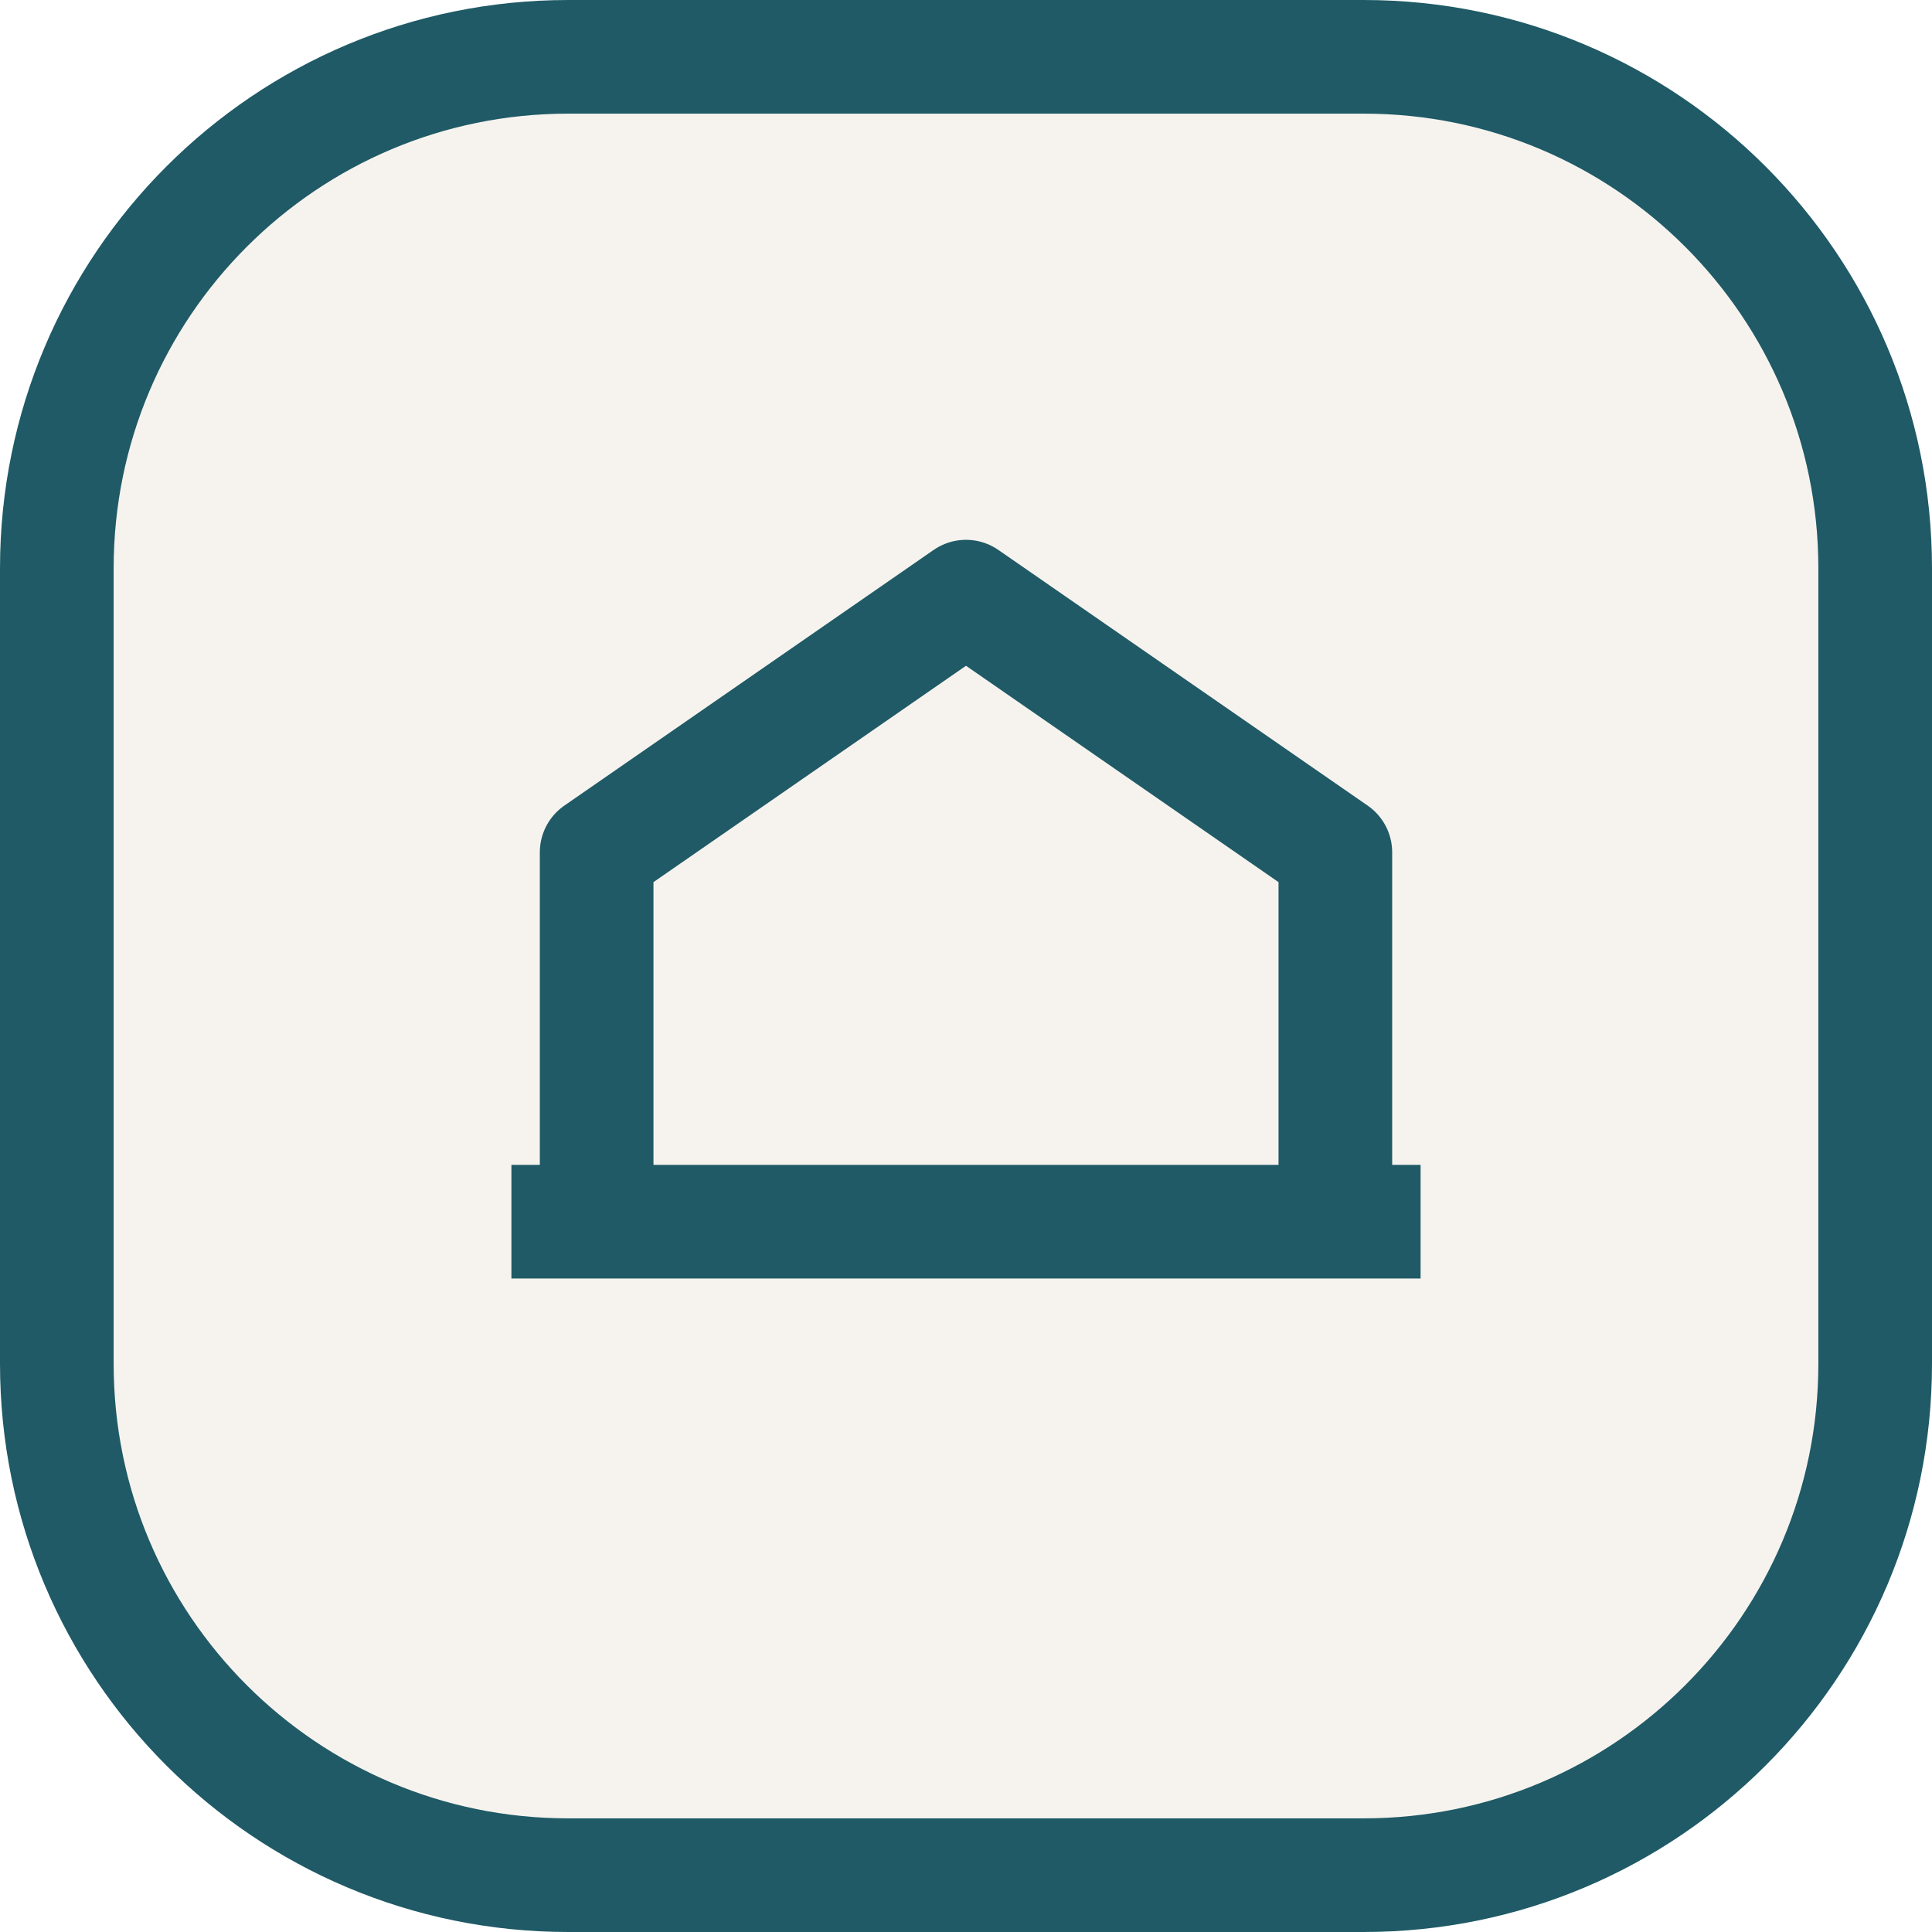
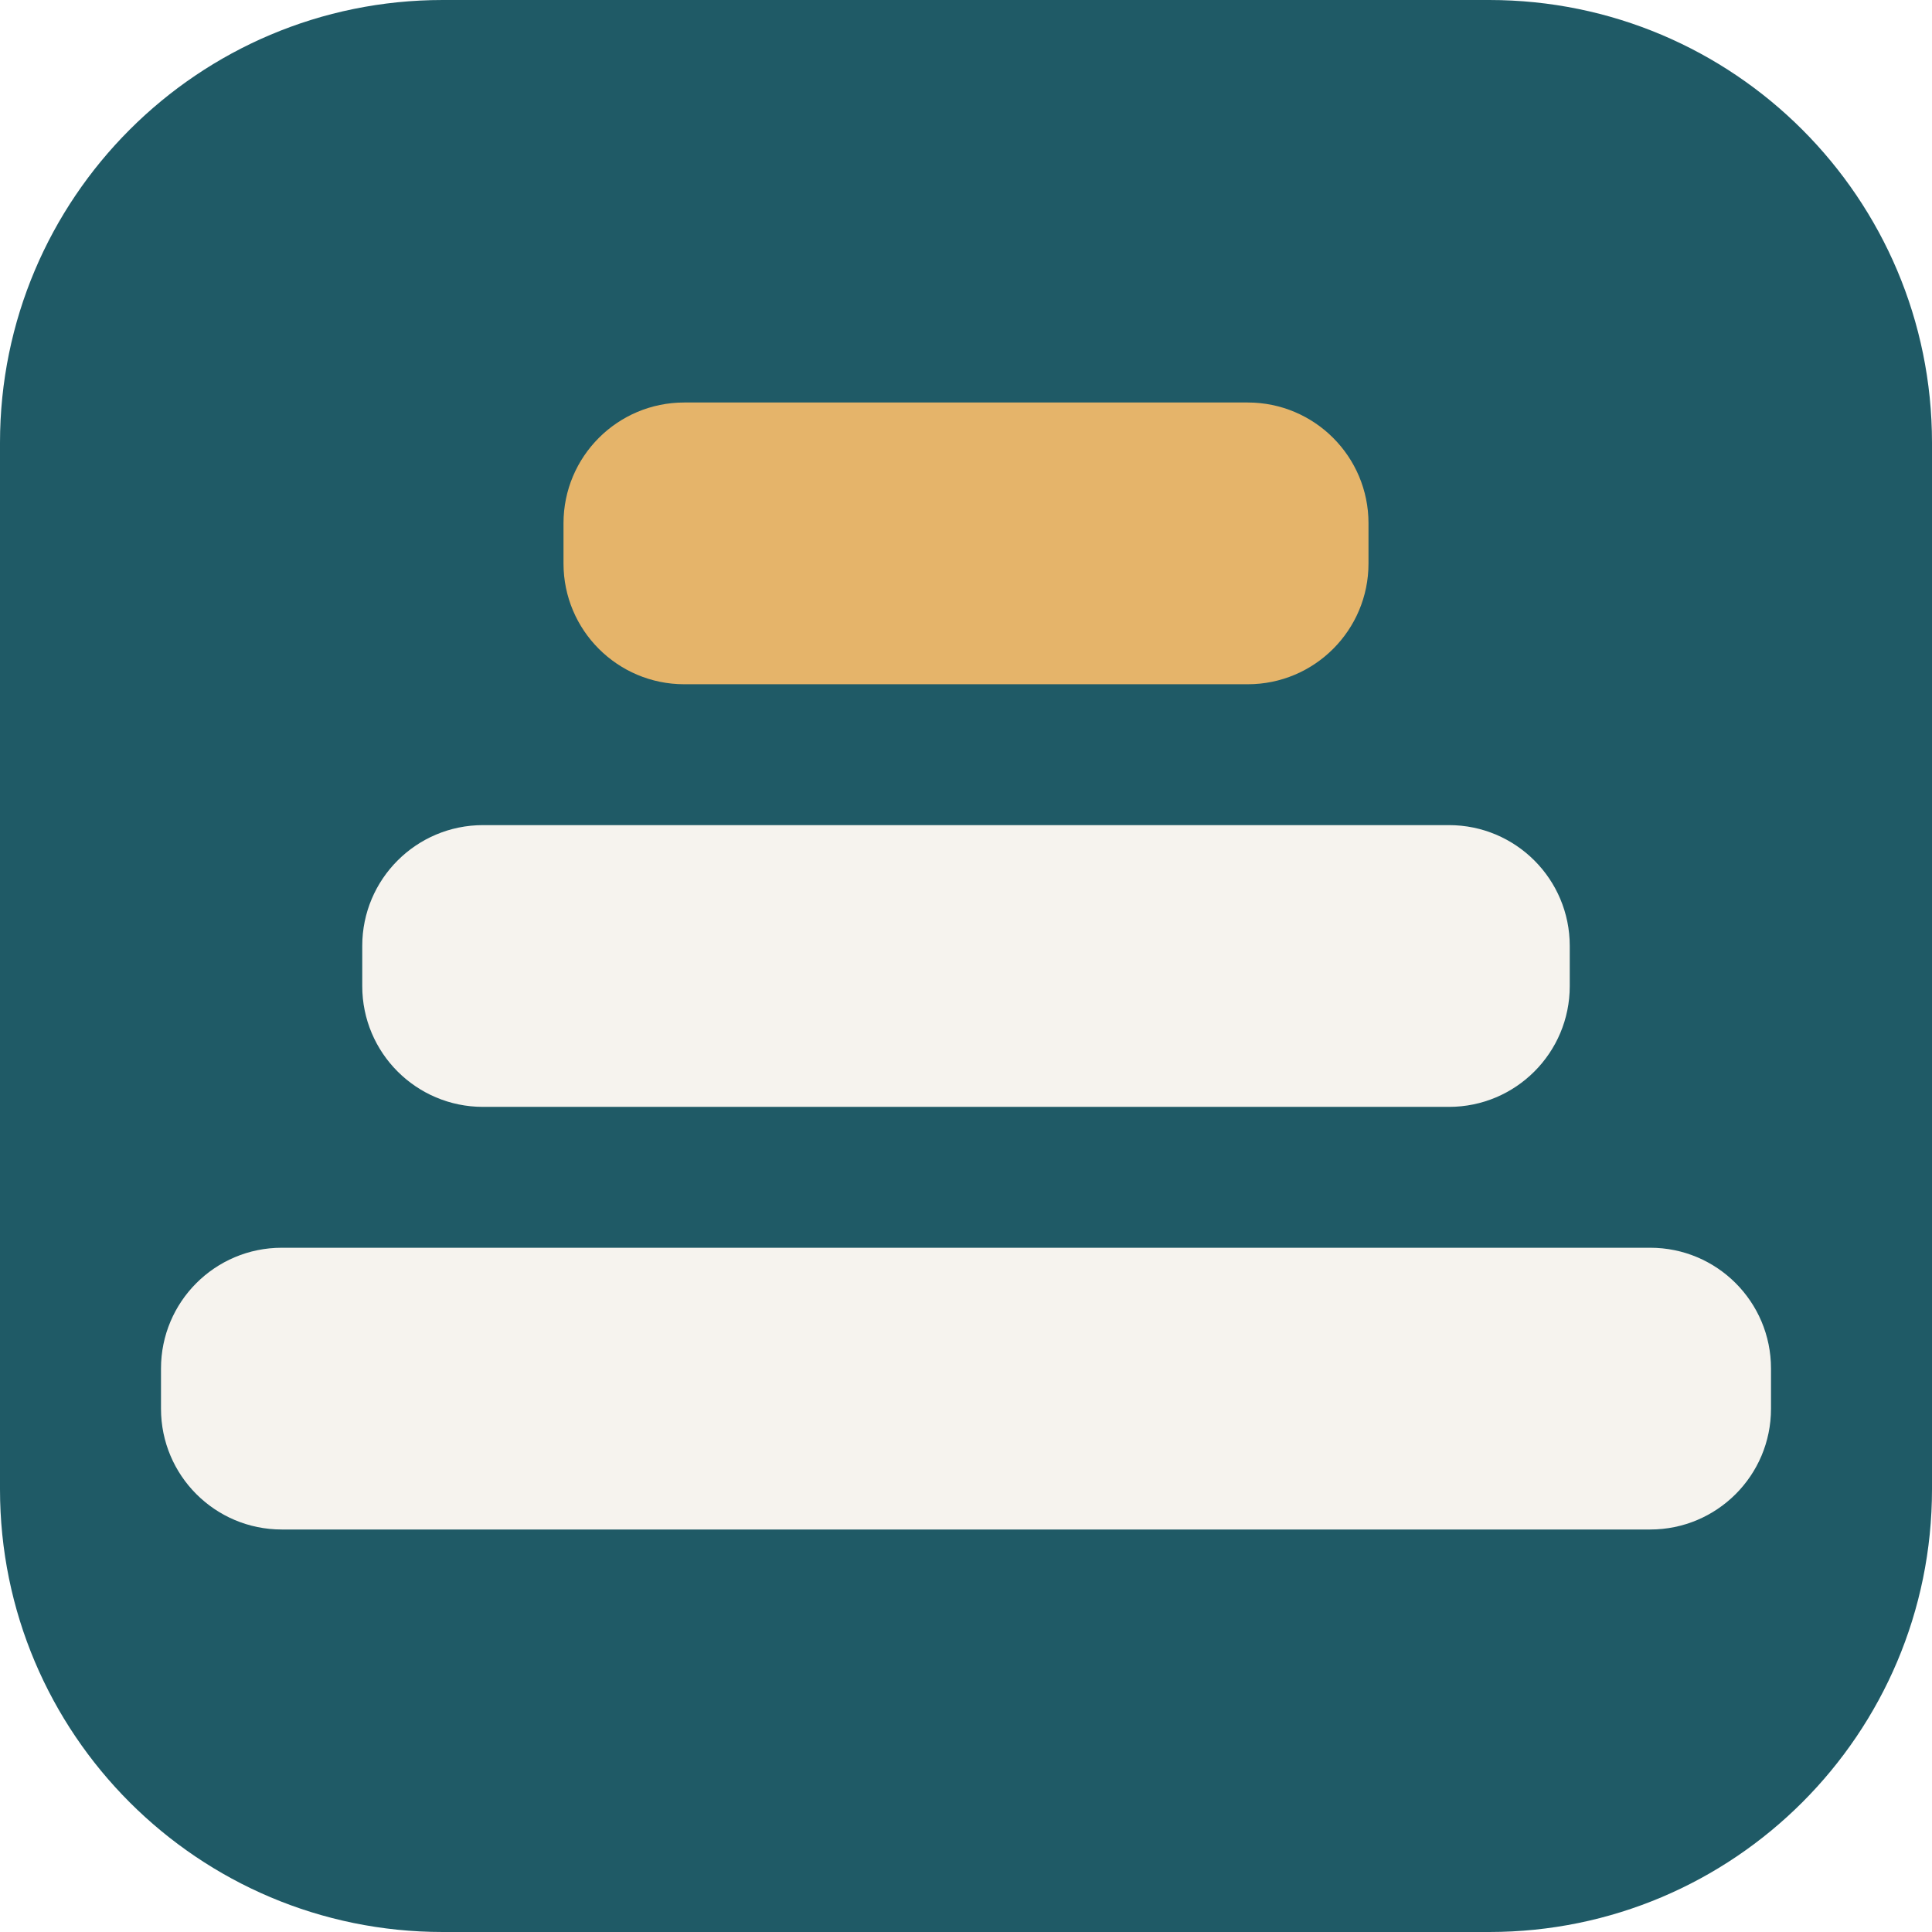
- <svg xmlns="http://www.w3.org/2000/svg" viewBox="0 0 34 34">
-   <rect x="1" y="1" width="32" height="32" rx="9" fill="#F6F3EE" stroke="#1F5A66" stroke-width="2" />
-   <path d="M9 21.5h16M10.5 21.5v-6.5l6.5-4.5 6.5 4.5v6.5" fill="none" stroke="#1F5A66" stroke-width="2" stroke-linejoin="round" />
+ <svg xmlns="http://www.w3.org/2000/svg" viewBox="0 0 48 48">
+   <rect width="48" height="48" rx="11" fill="#1F5A66" />
+   <rect x="14" y="10" width="20" height="7" rx="3" fill="#E5B46A" />
+   <rect x="9" y="20.5" width="30" height="7" rx="3" fill="#F6F3EE" />
+   <rect x="4" y="31" width="40" height="7" rx="3" fill="#F6F3EE" />
</svg>
